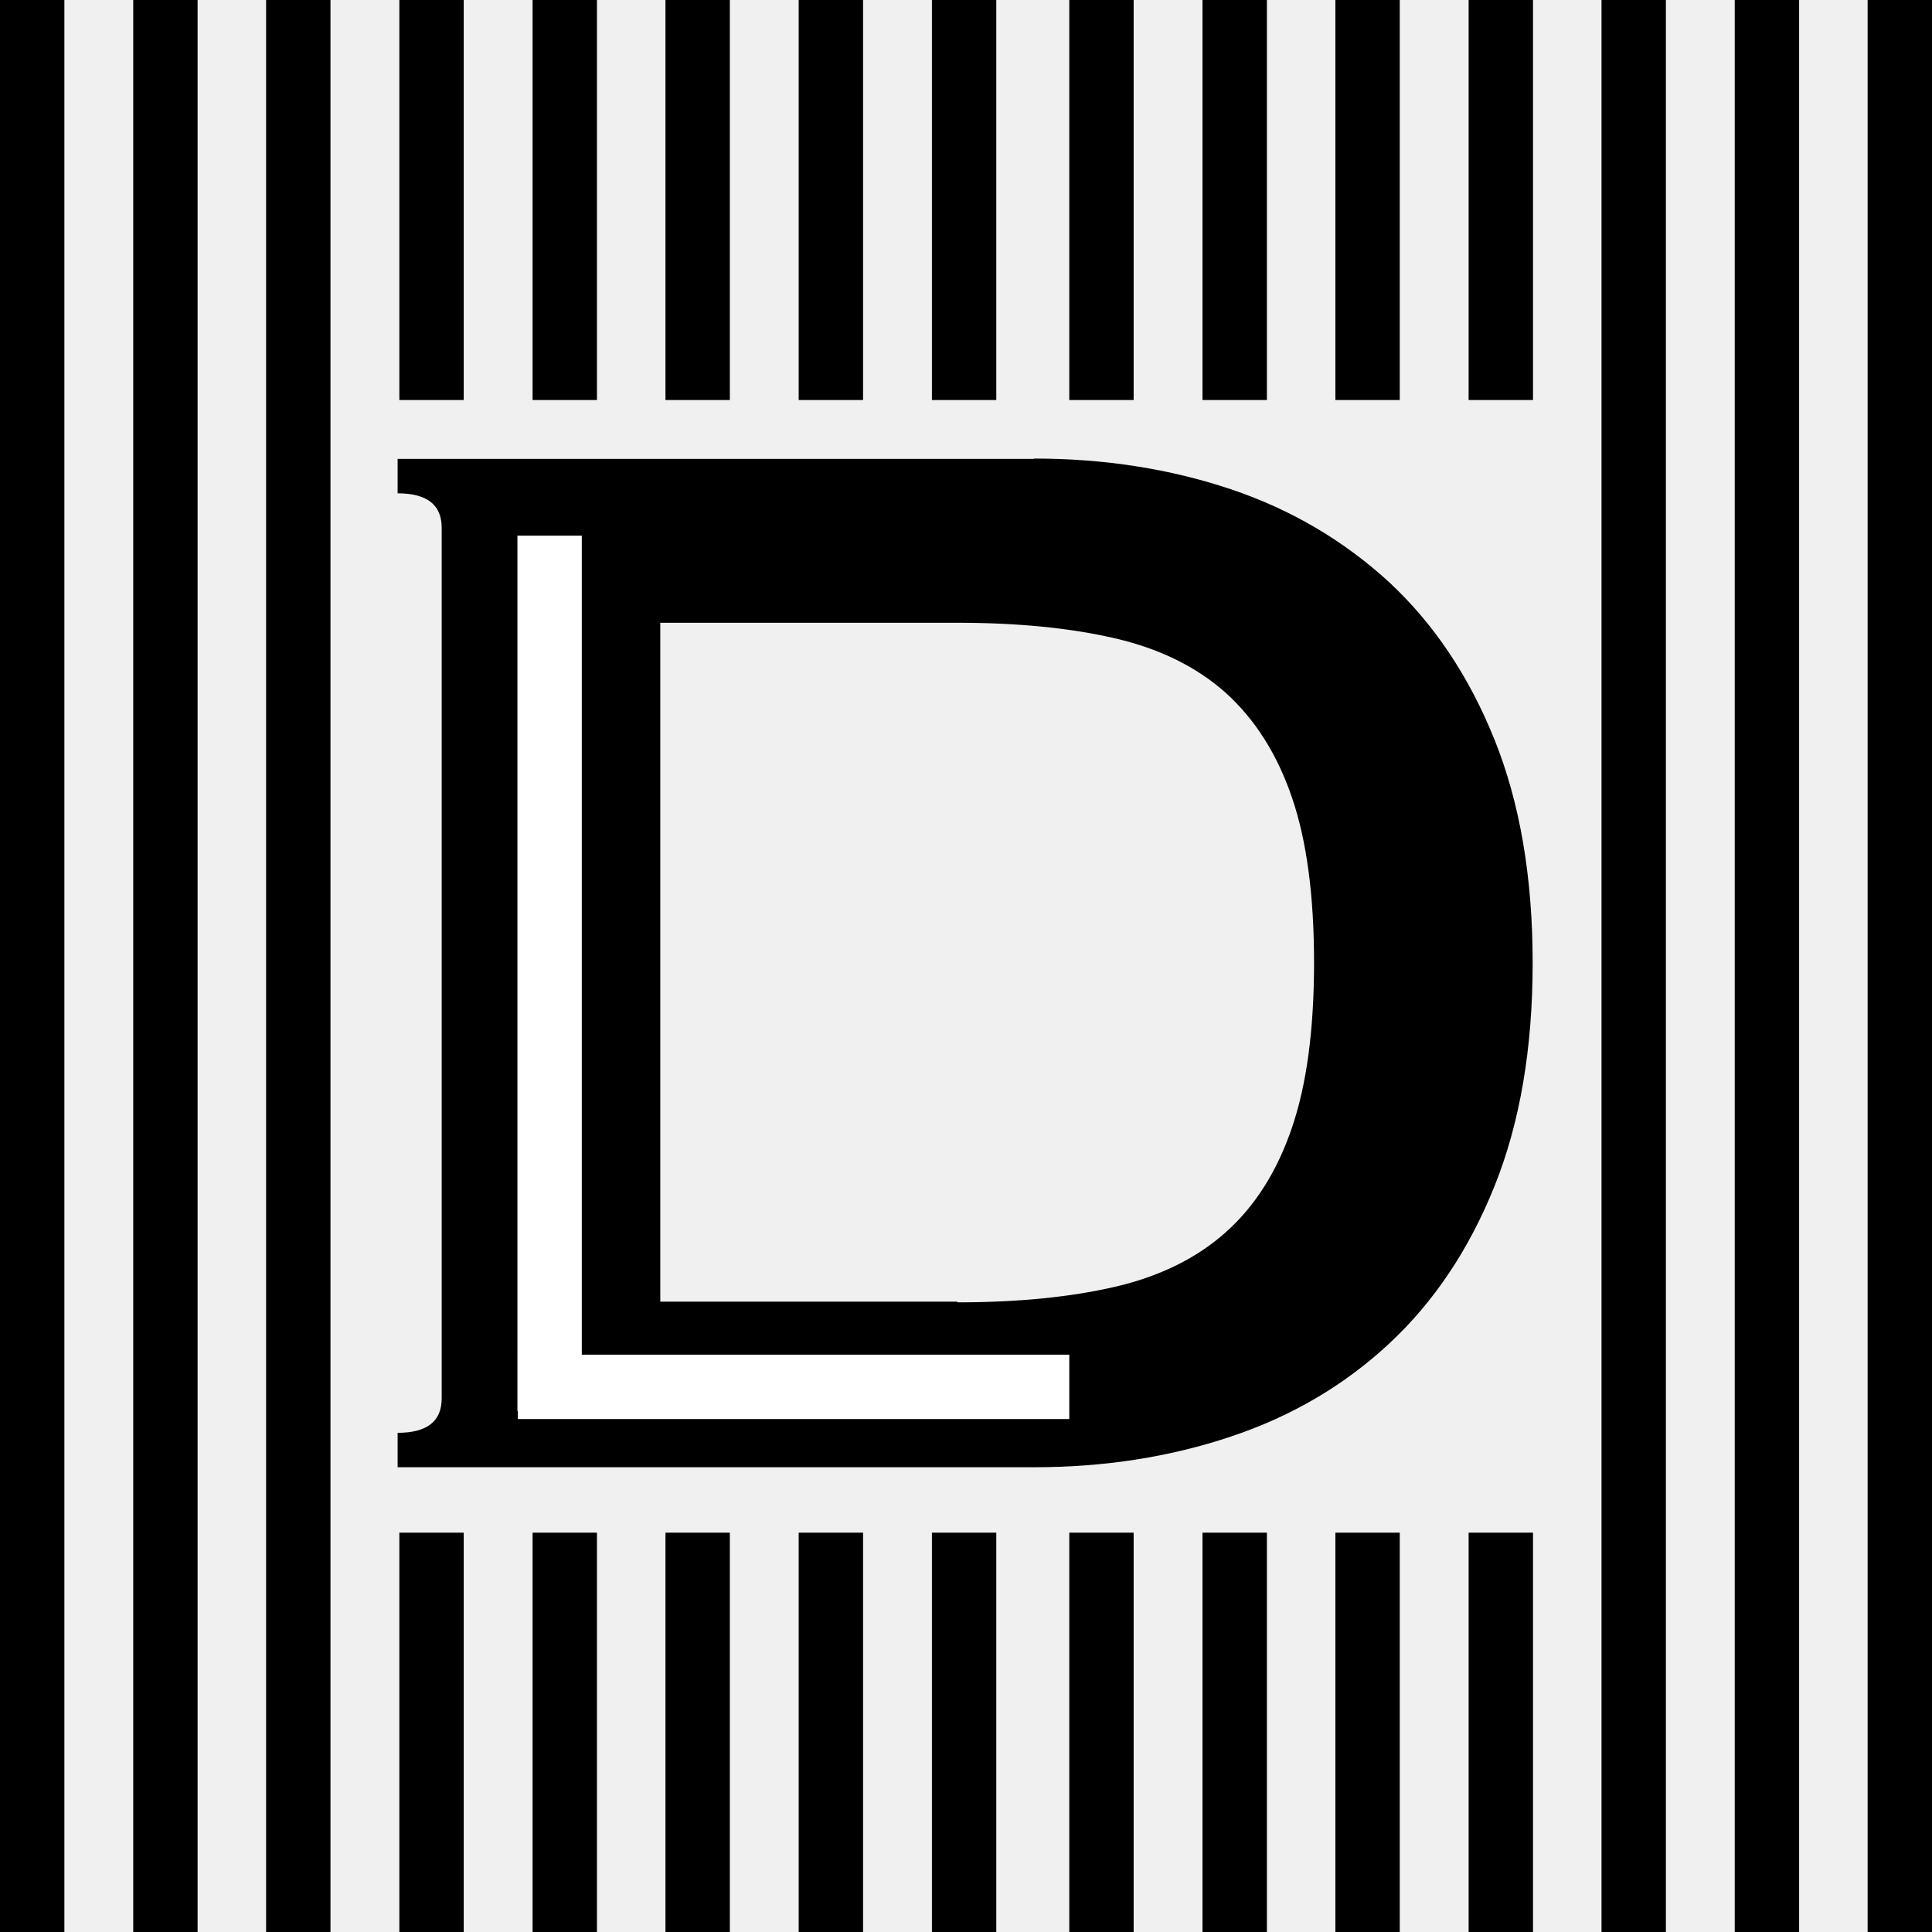
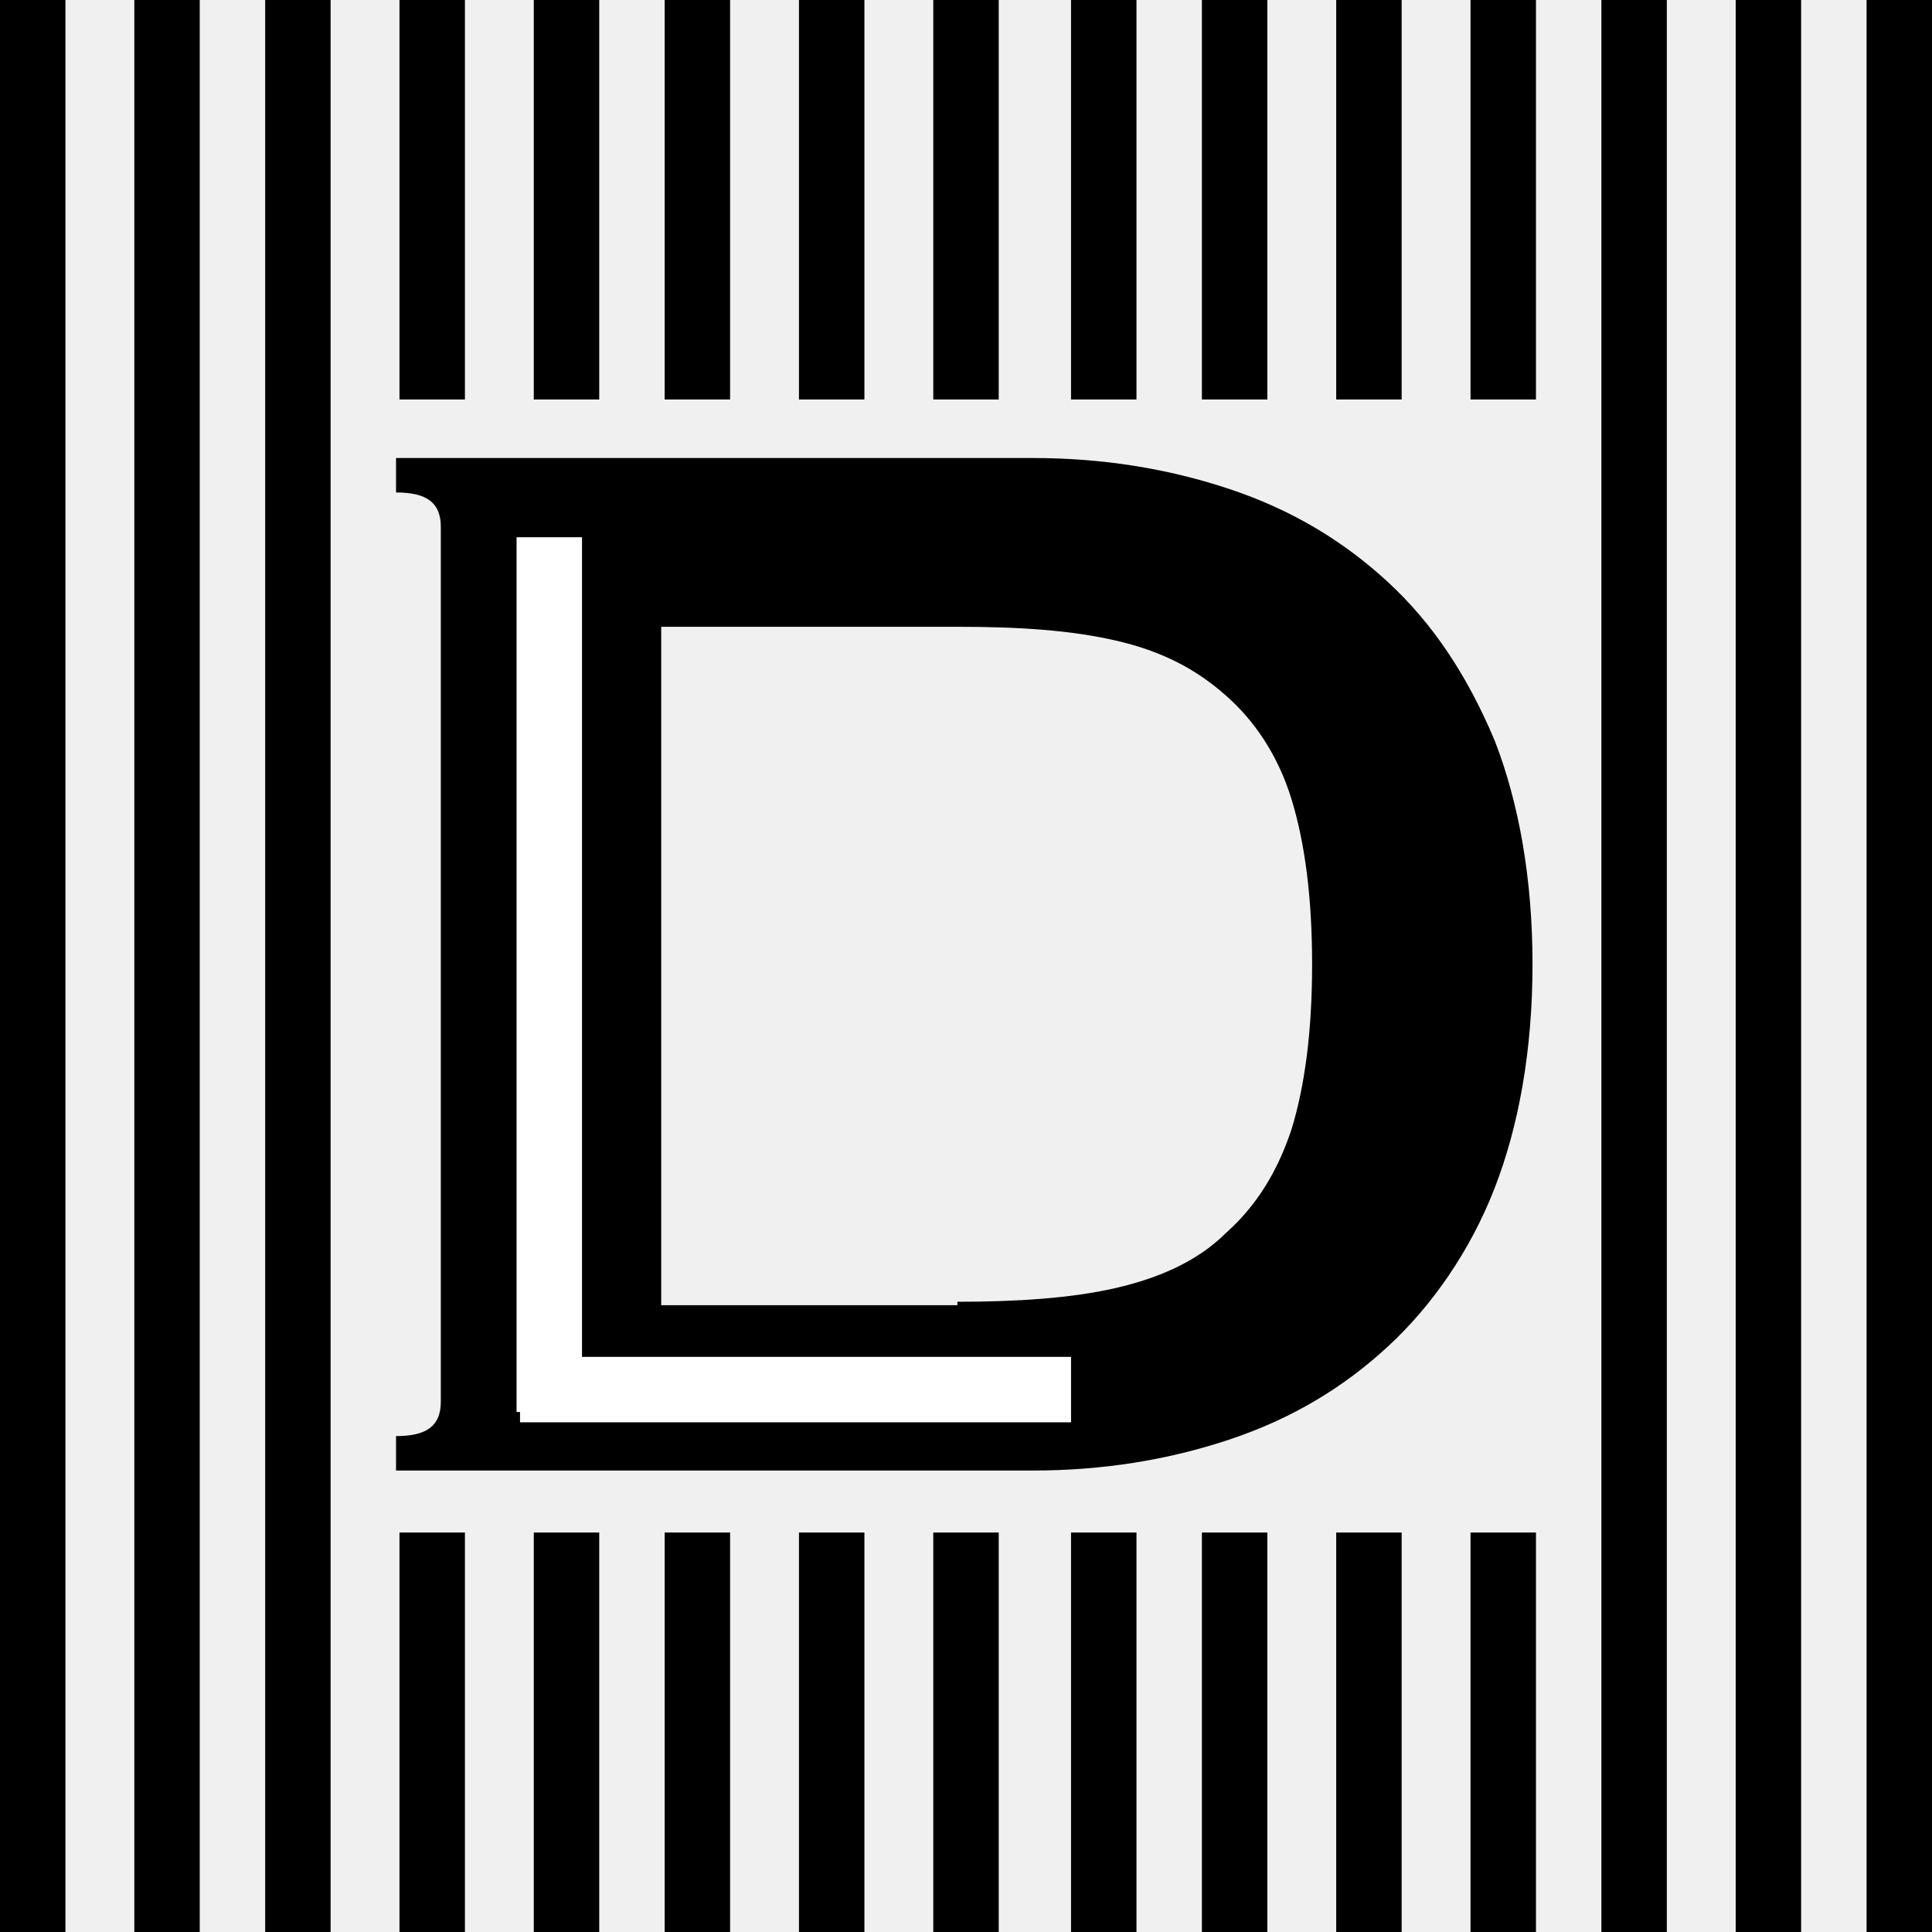
- <svg xmlns="http://www.w3.org/2000/svg" id="Layer_1" data-name="Layer 1" width="56.12" height="56.12" viewBox="0 0 56.12 56.12">
+ <svg xmlns="http://www.w3.org/2000/svg" id="Layer_1" data-name="Layer 1" width="56.1" height="56.1" viewBox="0 0 56.1 56.1">
  <defs>
    <style>
      .cls-1 {
        fill: #fff;
      }

      .cls-2 {
        isolation: isolate;
      }
    </style>
  </defs>
  <g id="Layer_2" data-name="Layer 2">
    <g id="Layer_1-2" data-name="Layer 1-2">
-       <path d="M54.25,0h1.87V56.12h-1.87V0Z" />
-       <path d="M50.39,0h1.87V56.12h-1.87V0Z" />
-       <path d="M46.52,0h1.87V56.12h-1.87V0Z" />
-       <path d="M42.66,0h1.87V11.62h-1.87V0Z" />
-       <path d="M42.66,44.52h1.87v11.6h-1.87v-11.6Z" />
-       <path d="M38.79,0h1.87V11.62h-1.87V0Z" />
-       <path d="M38.79,44.52h1.87v11.6h-1.87v-11.6Z" />
-       <path d="M34.93,0h1.87V11.62h-1.87V0Z" />
-       <path d="M34.93,44.52h1.87v11.6h-1.87v-11.6Z" />
-       <path d="M31.06,0h1.87V11.62h-1.87V0Z" />
-       <path d="M31.06,44.52h1.87v11.6h-1.87v-11.6Z" />
-       <path d="M27.07,0h1.87V11.62h-1.87V0Z" />
-       <path d="M27.07,44.52h1.87v11.6h-1.87v-11.6Z" />
-       <path d="M23.2,0h1.87V11.62h-1.87V0Z" />
-       <path d="M23.2,44.52h1.87v11.6h-1.87v-11.6Z" />
-       <path d="M19.33,0h1.87V11.62h-1.87V0Z" />
-       <path d="M19.33,44.52h1.87v11.6h-1.87v-11.6Z" />
-       <path d="M15.47,0h1.87V11.62h-1.87V0Z" />
-       <path d="M15.47,44.52h1.87v11.6h-1.87v-11.6Z" />
-       <path d="M11.6,0h1.87V11.62h-1.87V0Z" />
-       <path d="M11.6,44.52h1.87v11.6h-1.87v-11.6Z" />
-       <path d="M7.73,0h1.87V56.12h-1.87V0Z" />
-       <path d="M3.87,0h1.87V56.12h-1.87V0Z" />
-       <path d="M0,0H1.87V56.12H0V0Z" />
+       <path d="M54.3,0h1.8V56.1h-1.9V0h.1Z" />
+       <path d="M50.4,0h1.9V56.1h-1.9V0Z" />
+       <path d="M46.5,0h1.9V56.1h-1.9V0Z" />
+       <path d="M42.7,0h1.9V11.6h-1.9V0Z" />
+       <path d="M42.7,44.5h1.9v11.6h-1.9v-11.6Z" />
+       <path d="M38.8,0h1.9V11.6h-1.9V0Z" />
+       <path d="M38.8,44.5h1.9v11.6h-1.9v-11.6Z" />
+       <path d="M34.9,0h1.9V11.6h-1.9V0Z" />
+       <path d="M34.9,44.5h1.9v11.6h-1.9v-11.6Z" />
+       <path d="M31.1,0h1.9V11.6h-1.9V0Z" />
+       <path d="M31.1,44.5h1.9v11.6h-1.9v-11.6Z" />
+       <path d="M27.1,0h1.9V11.6h-1.9V0Z" />
+       <path d="M27.1,44.5h1.9v11.6h-1.9v-11.6Z" />
+       <path d="M23.2,0h1.9V11.6h-1.9V0Z" />
+       <path d="M23.2,44.5h1.9v11.6h-1.9v-11.6Z" />
+       <path d="M19.3,0h1.9V11.6h-1.9V0Z" />
+       <path d="M19.3,44.5h1.9v11.6h-1.9v-11.6Z" />
+       <path d="M15.5,0h1.9V11.6h-1.9V0Z" />
+       <path d="M15.5,44.5h1.9v11.6h-1.9v-11.6Z" />
+       <path d="M11.6,0h1.9V11.6h-1.9V0Z" />
+       <path d="M11.6,44.5h1.9v11.6h-1.9v-11.6Z" />
+       <path d="M7.7,0h1.9V56.1h-1.9V0Z" />
+       <path d="M3.9,0h1.9V56.1h-1.9V0Z" />
+       <path d="M0,0H1.9V56.1H0S0,0,0,0Z" />
      <g class="cls-2">
-         <path d="M30.04,13.32c2.04,0,3.95,.3,5.71,.89,1.76,.59,3.29,1.5,4.6,2.7,1.3,1.21,2.32,2.73,3.06,4.57,.74,1.84,1.11,4,1.11,6.49s-.37,4.65-1.11,6.49c-.74,1.84-1.76,3.36-3.06,4.57-1.3,1.21-2.83,2.11-4.6,2.7-1.76,.59-3.67,.89-5.71,.89H11.55v-1c.85,0,1.28-.33,1.28-1V15.33c0-.67-.43-1-1.28-1v-1H30.04Zm-2.23,24.51c1.75,0,3.27-.15,4.57-.45,1.3-.3,2.38-.83,3.23-1.59,.85-.76,1.49-1.77,1.92-3.04,.43-1.26,.64-2.86,.64-4.79s-.21-3.53-.64-4.79c-.43-1.26-1.07-2.27-1.92-3.04-.85-.76-1.93-1.29-3.23-1.59-1.3-.3-2.82-.45-4.57-.45h-8.63v19.72h8.63Z" />
+         <path d="M30,13.3c2,0,3.9,.3,5.7,.9,1.8,.6,3.3,1.5,4.6,2.7,1.3,1.2,2.3,2.7,3.1,4.6,.7,1.8,1.1,4,1.1,6.5s-.4,4.7-1.1,6.5c-.7,1.8-1.8,3.4-3.1,4.6-1.3,1.2-2.8,2.1-4.6,2.7-1.8,.6-3.7,.9-5.7,.9H11.5v-1c.9,0,1.3-.3,1.3-1V15.3c0-.7-.4-1-1.3-1v-1H30Zm-2.2,24.5c1.7,0,3.3-.1,4.6-.4,1.3-.3,2.4-.8,3.2-1.6,.9-.8,1.5-1.8,1.9-3,.4-1.3,.6-2.9,.6-4.8s-.2-3.5-.6-4.8c-.4-1.3-1.1-2.3-1.9-3-.9-.8-1.9-1.3-3.2-1.6-1.3-.3-2.8-.4-4.6-.4h-8.6v19.7h8.6v-.1Z" />
      </g>
-       <path class="cls-1" d="M15.03,15.56h1.87v25.43h-1.87V15.56Z" />
-       <path class="cls-1" d="M31.06,39.35v1.87H15.04v-1.87H31.06Z" />
+       <path class="cls-1" d="M15,15.6h1.9v25.4h-1.9V15.6Z" />
+       <path class="cls-1" d="M31.1,39.4v1.9H15.1v-1.9H31.1Z" />
    </g>
  </g>
</svg>
